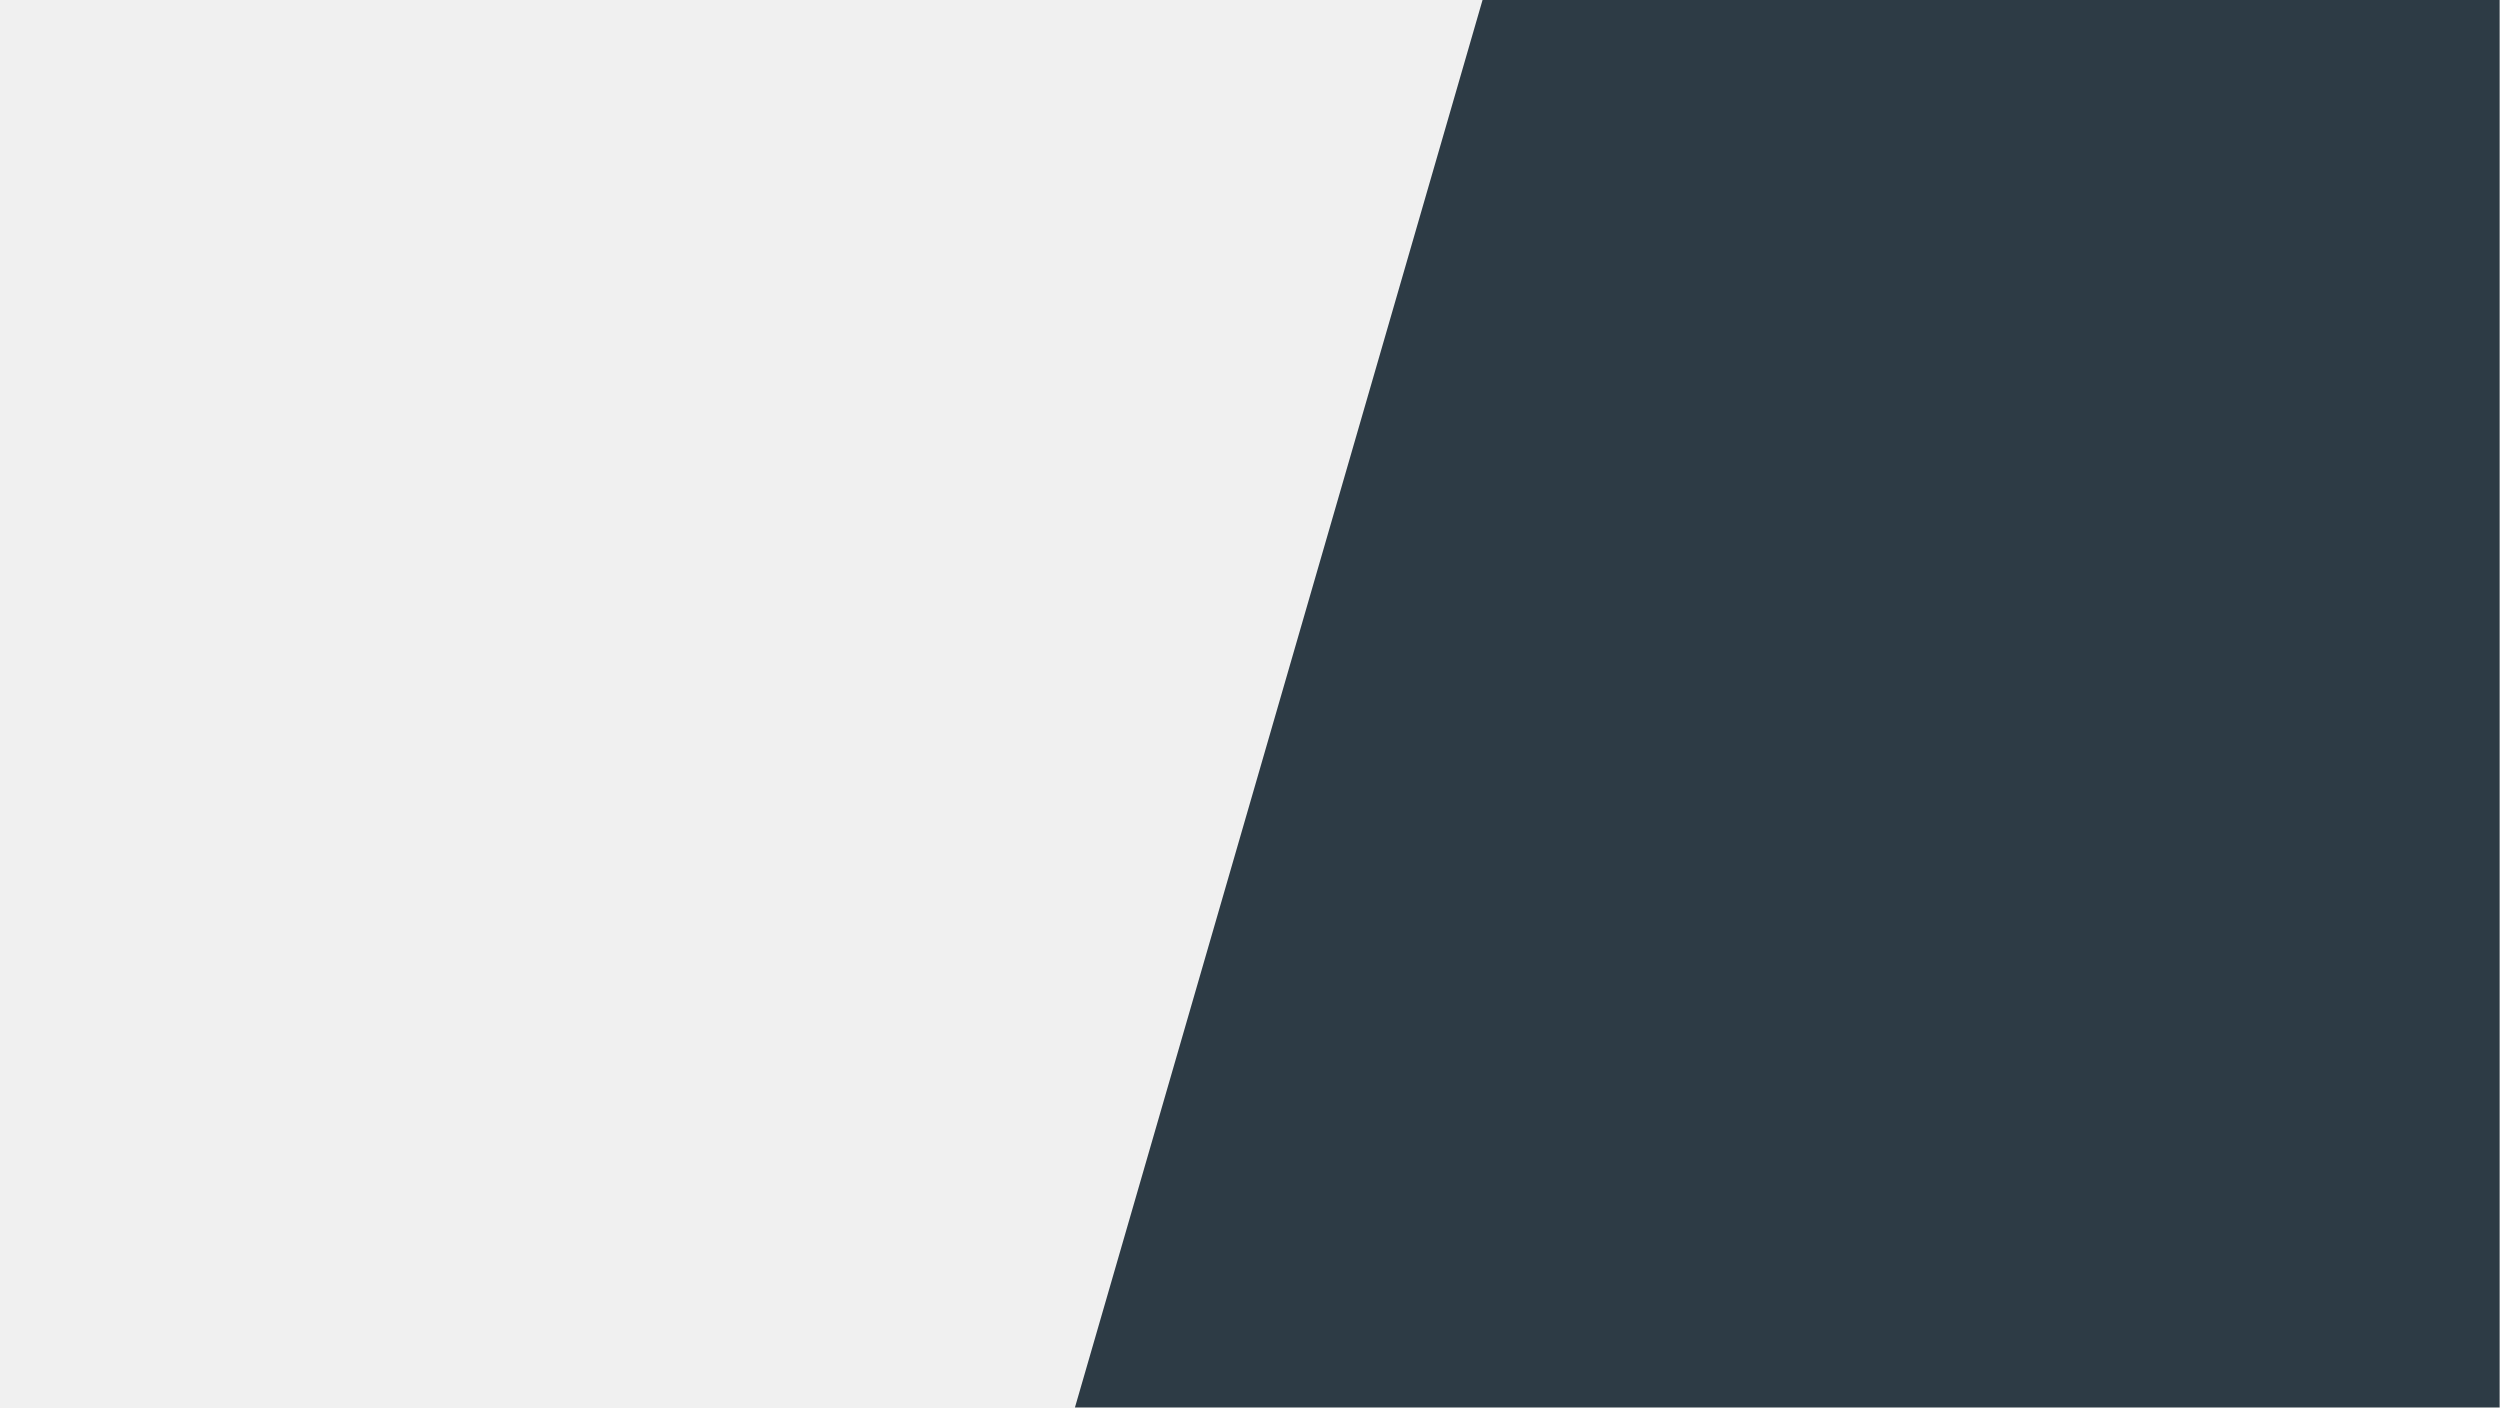
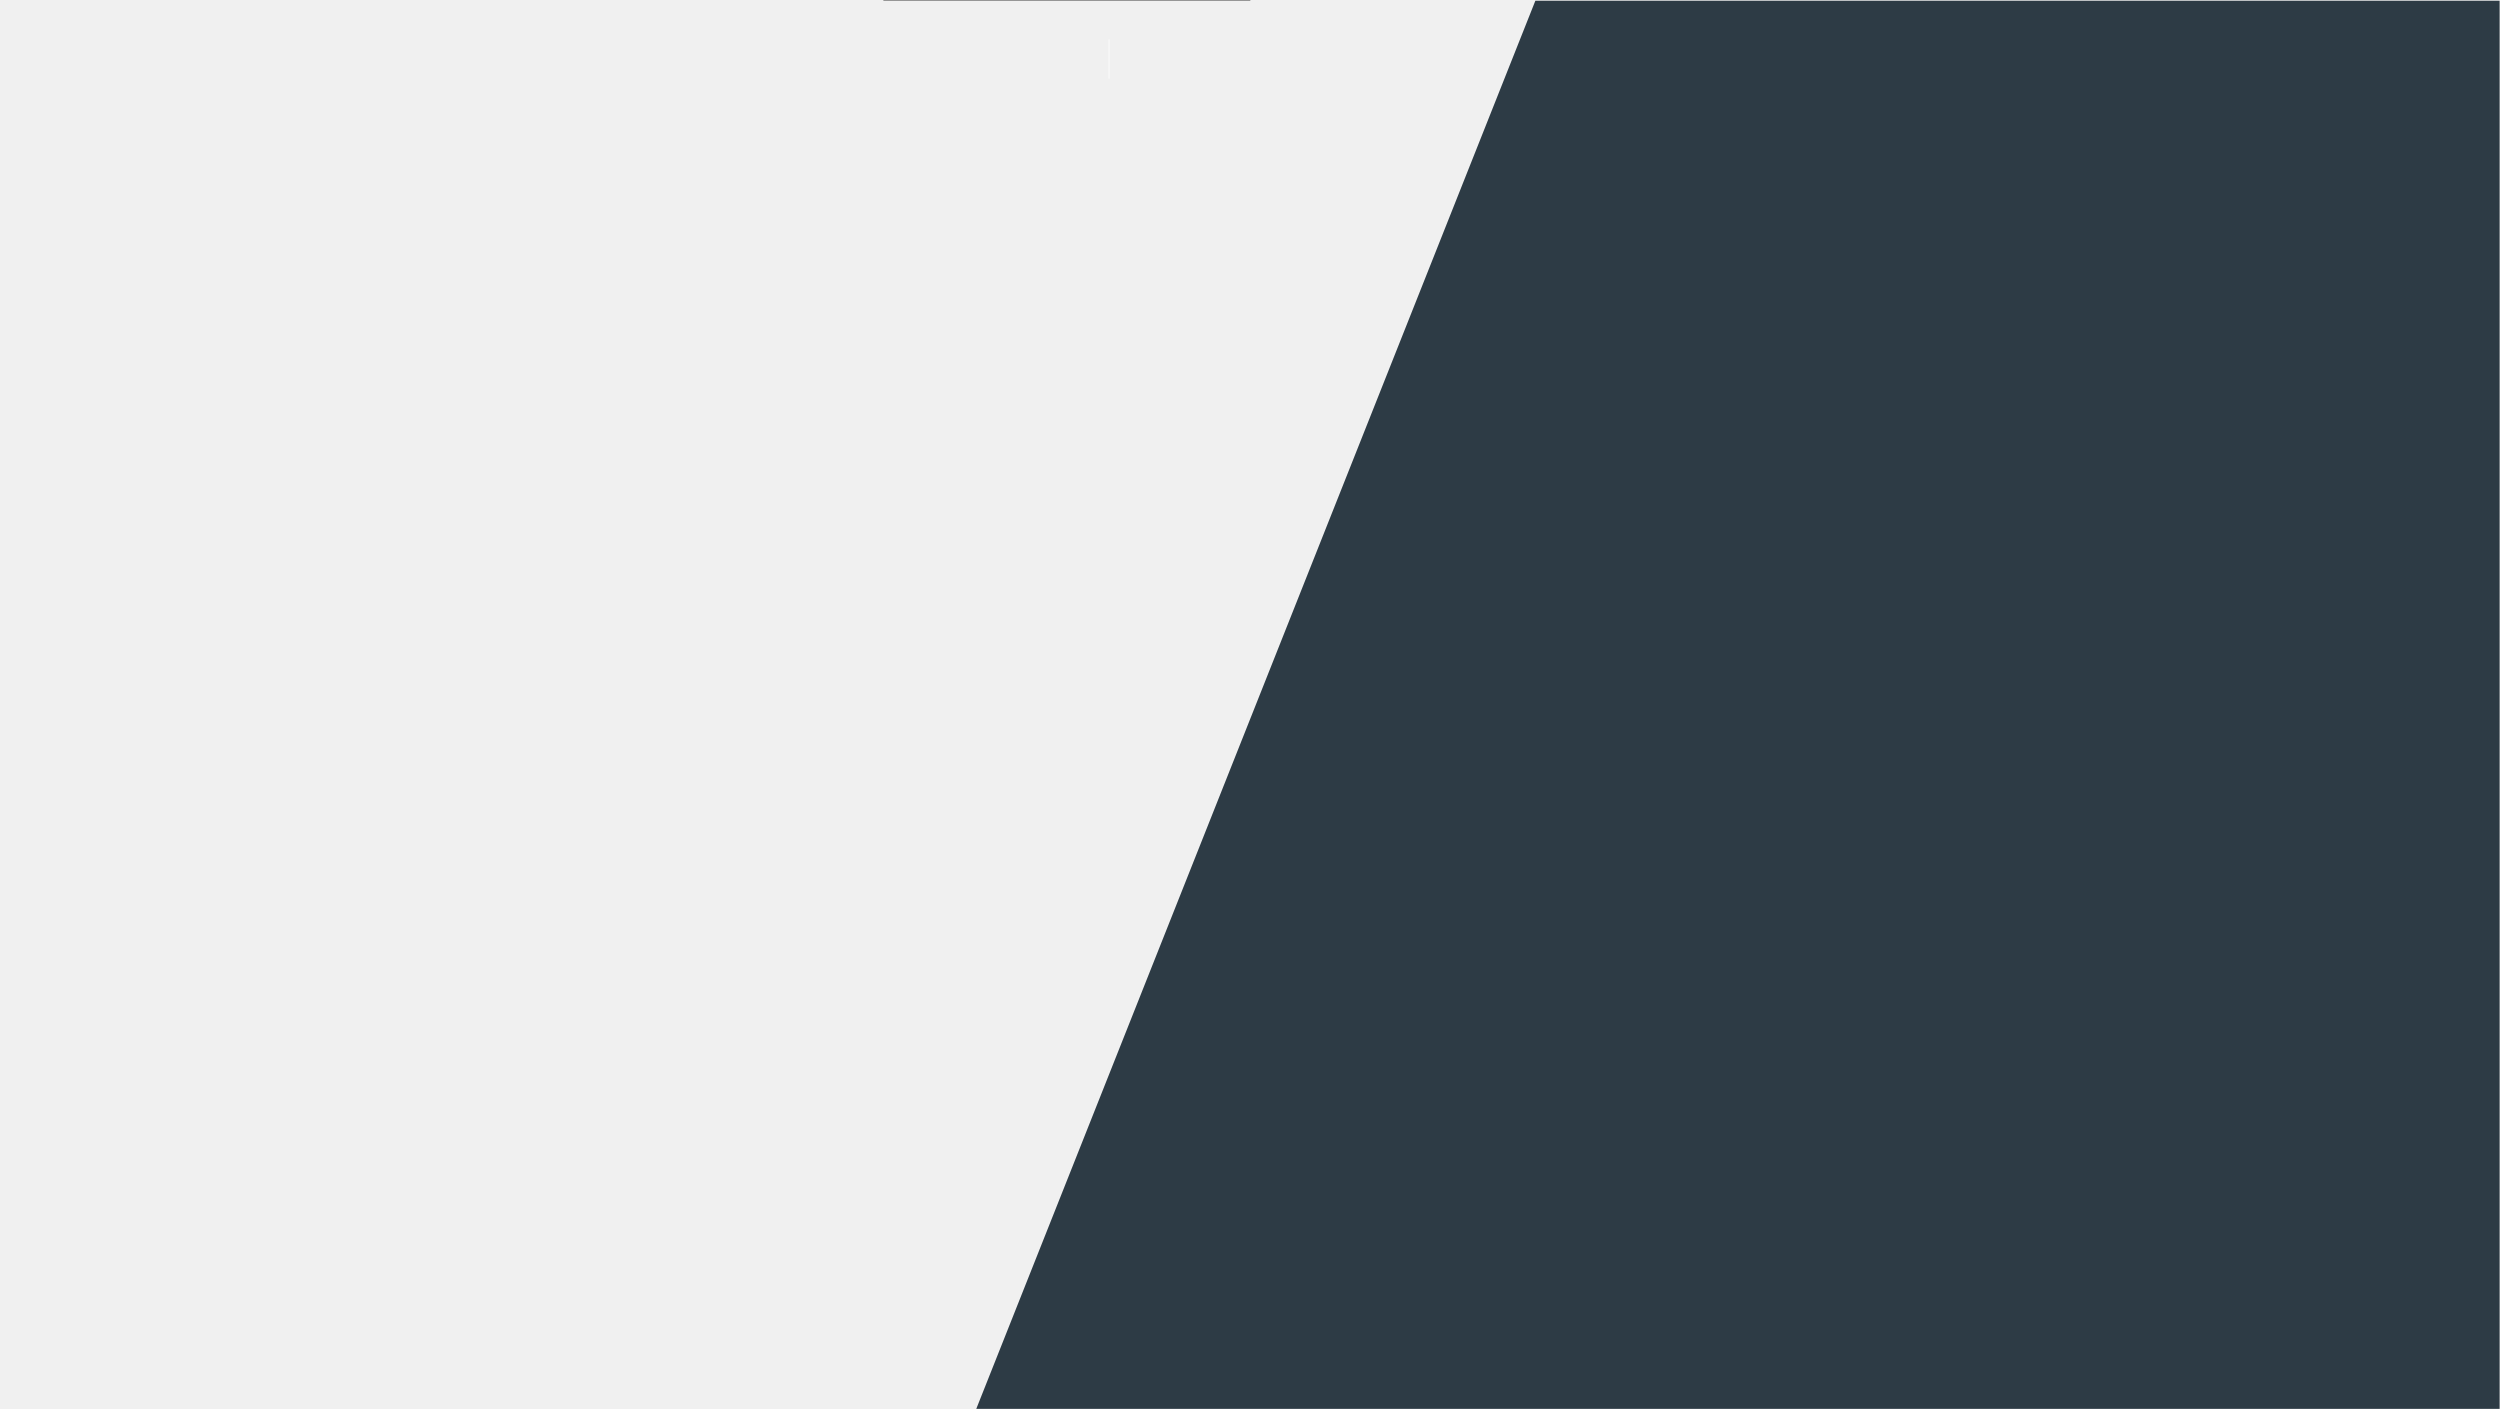
- <svg xmlns="http://www.w3.org/2000/svg" width="3556" height="2002" viewBox="0 0 3556 2002">
+ <svg xmlns="http://www.w3.org/2000/svg" width="3556" height="2004" viewBox="0 0 3556 2004">
  <defs>
    <clipPath id="clip-Web_1920_2">
-       <rect width="3556" height="2002" />
+       <rect width="3556" height="2004" />
    </clipPath>
  </defs>
  <g id="Web_1920_2" data-name="Web 1920 – 2" clip-path="url(#clip-Web_1920_2)">
-     <path id="Path_5" data-name="Path 5" d="M623.771,1230,43.317,3234.323H2070.434V1230" transform="translate(1485 -1230)" fill="#2d3b45" />
+     <path id="Path_5" data-name="Path 5" d="M931,1230H698.918L-96.5,3233.323H2070.434V1230" transform="translate(1485 -1229)" fill="#2d3b45" />
+     <line id="Line_1" data-name="Line 1" x1="522" transform="translate(1256.5 0.5)" fill="none" stroke="#707070" stroke-width="1" />
+     <g id="Rectangle_23" data-name="Rectangle 23" transform="translate(1577 56)" fill="#fff" stroke="#707070" stroke-width="1">
+       <rect width="1" height="56" stroke="none" />
+       <rect x="0.5" y="0.5" height="55" fill="none" />
+     </g>
  </g>
</svg>
